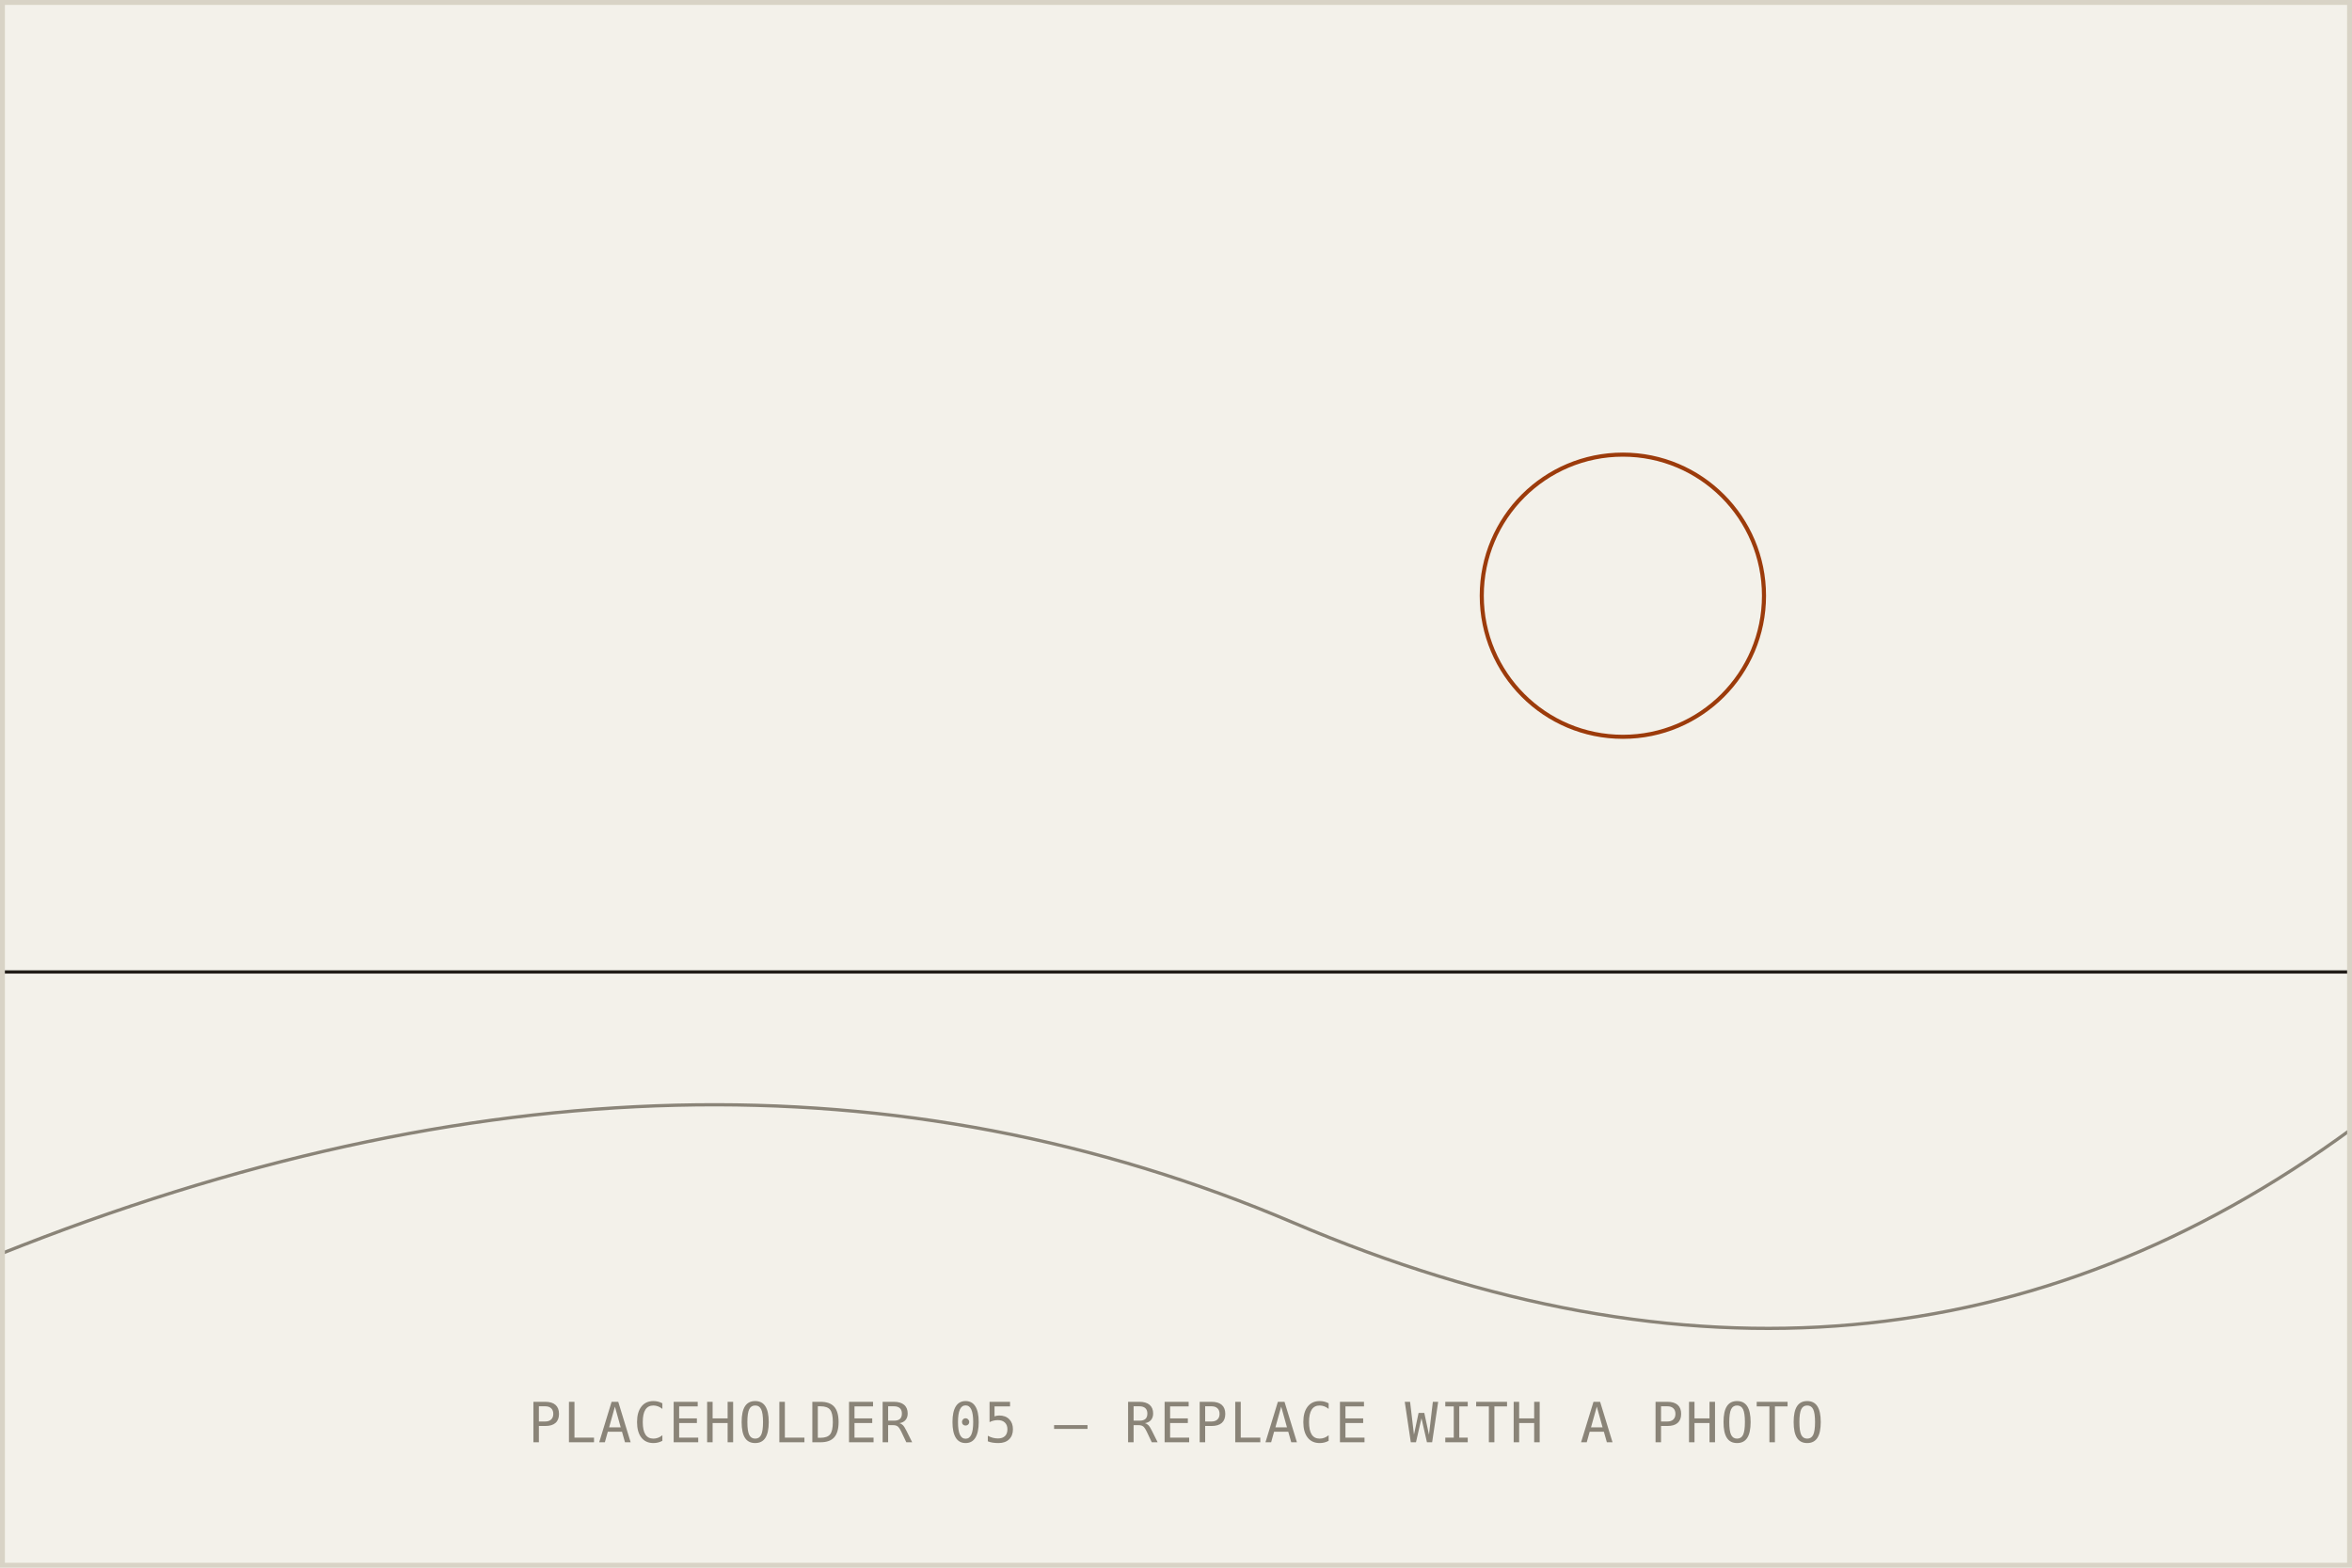
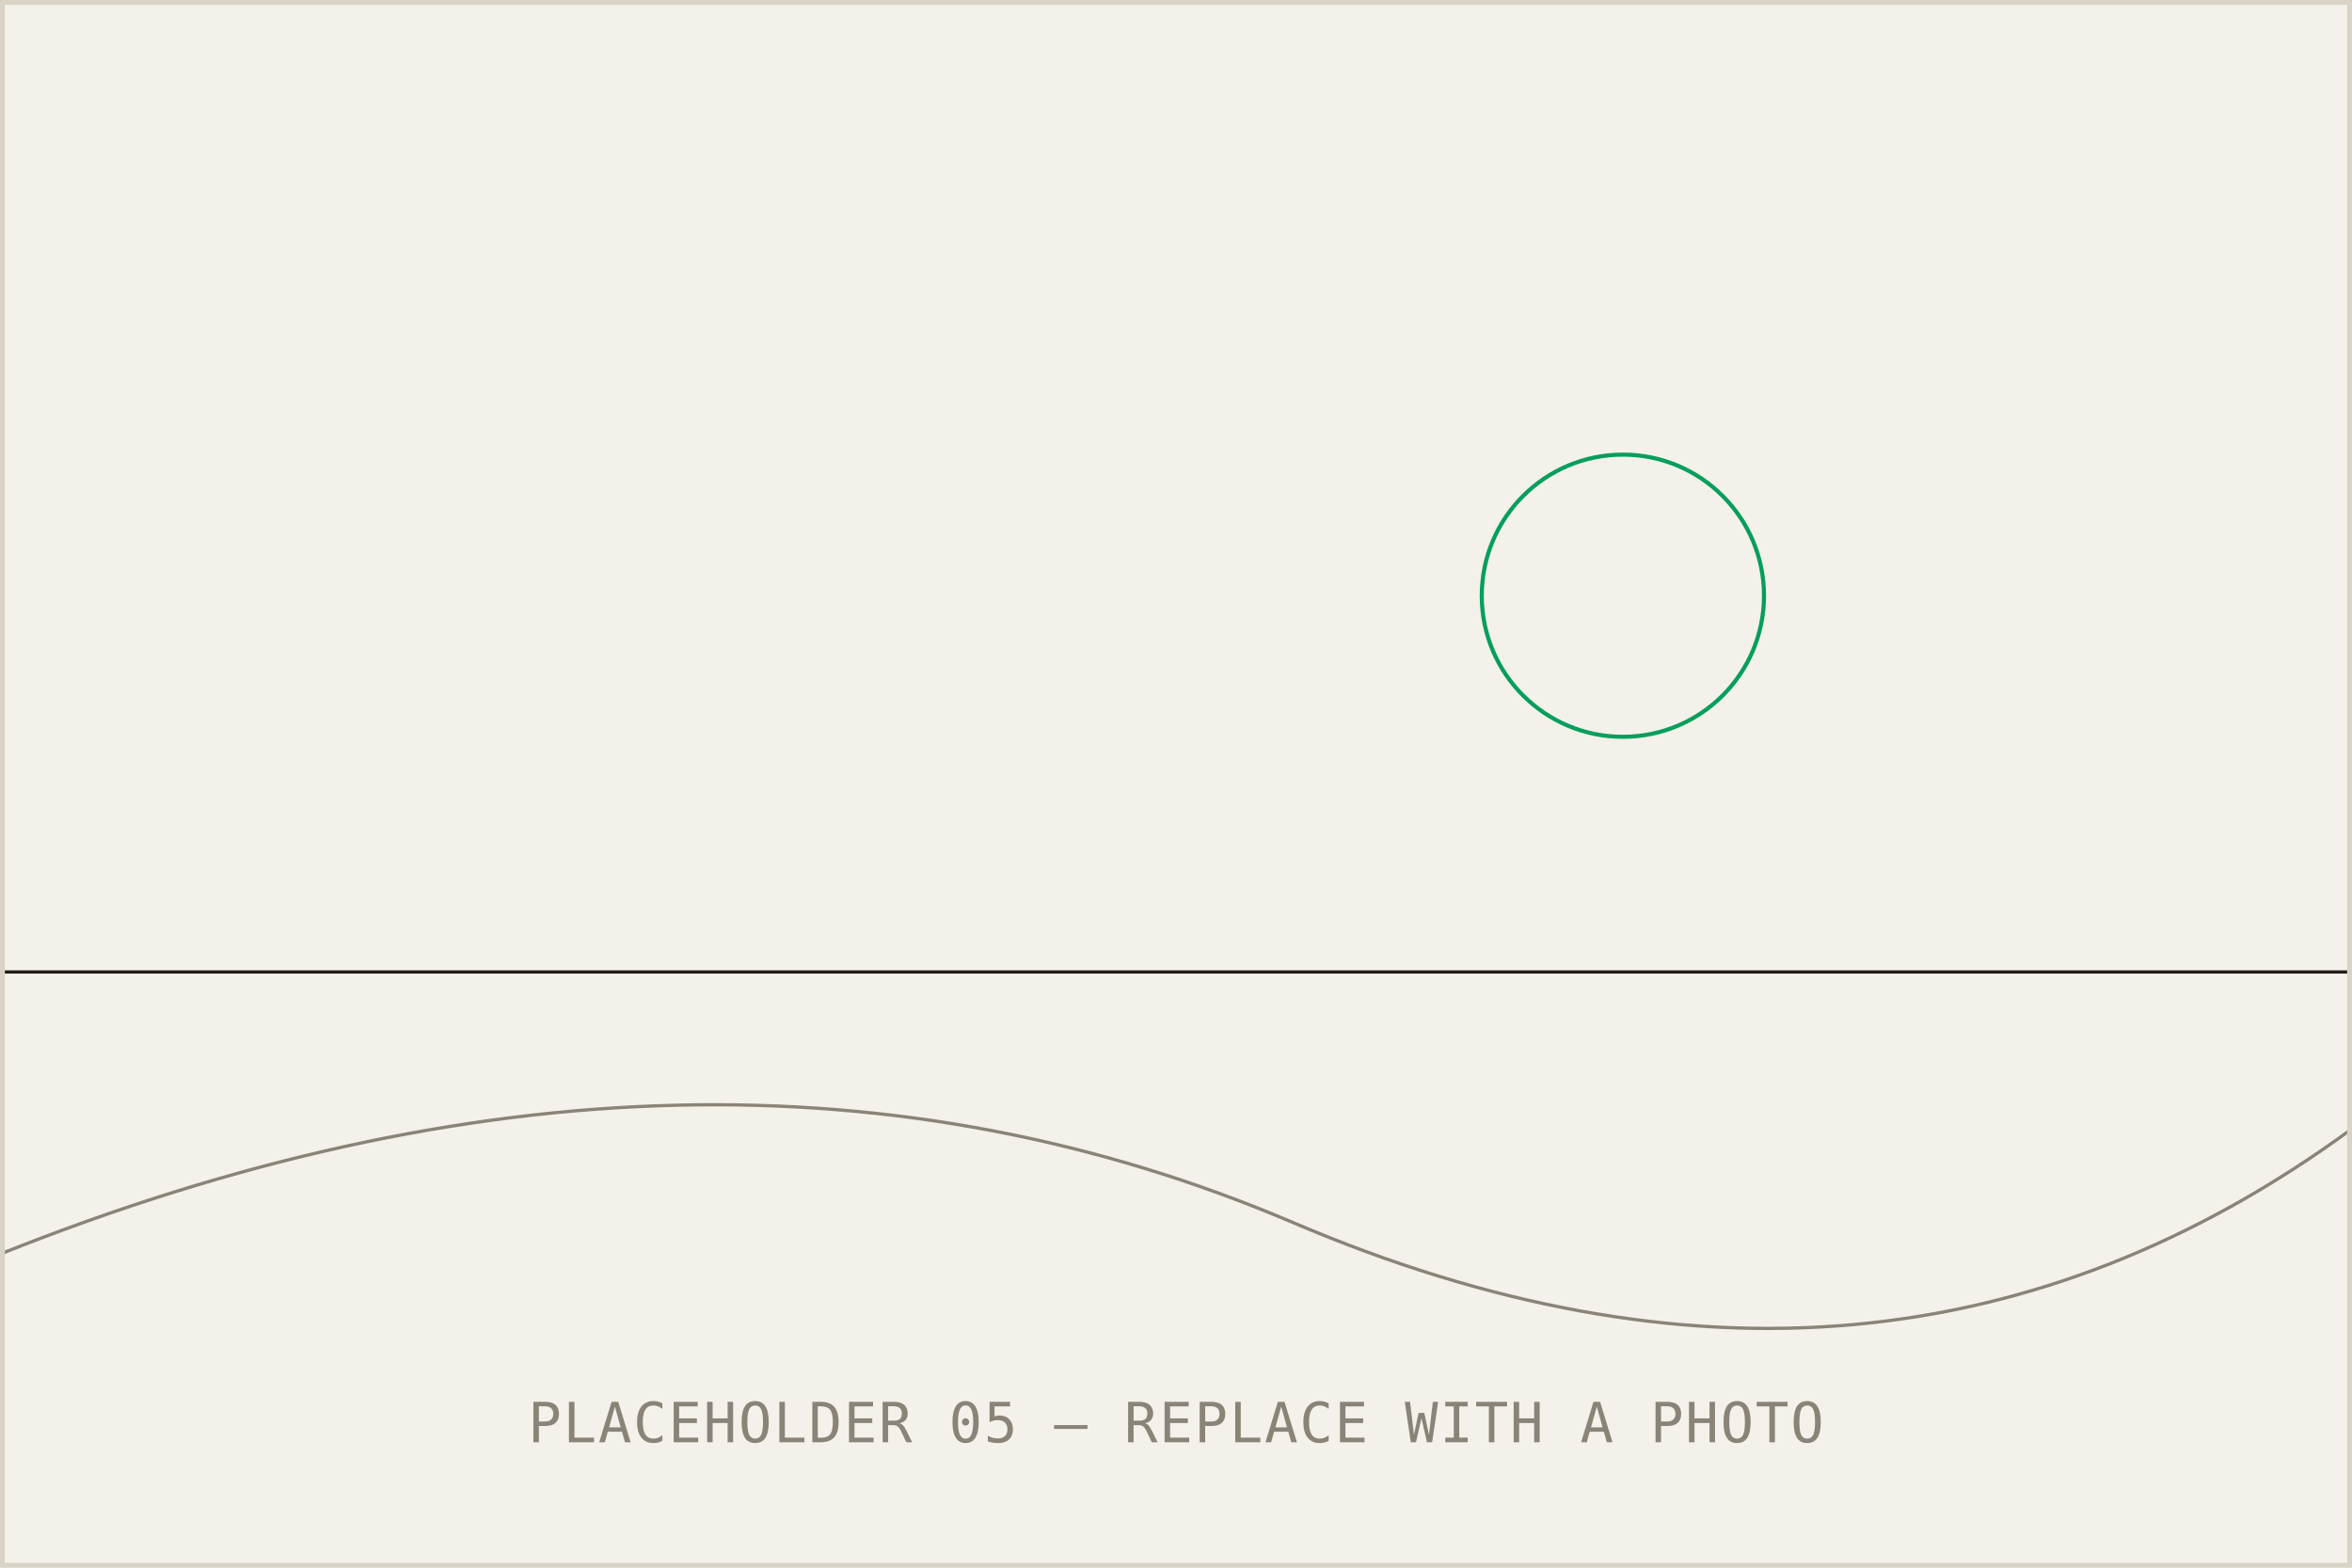
<svg xmlns="http://www.w3.org/2000/svg" viewBox="0 0 1440 960" role="img" aria-label="Placeholder photograph frame 5">
  <rect width="1440" height="960" fill="#f3f1ea" />
-   <circle cx="993.6" cy="364.8" r="86.4" fill="none" stroke="#9c3b0b" stroke-width="2.5" />
+   <circle cx="993.6" cy="364.8" r="86.4" fill="none" stroke="#059e5c" stroke-width="2.5" />
  <path d="M0 595.2 L 1440 595.2" stroke="#211d18" stroke-width="2" />
  <path d="M0 768 Q 432 595.2 792 748.8 T 1440 691.2" fill="none" stroke="#8a8478" stroke-width="2" />
  <rect x="1.5" y="1.5" width="1437" height="957" fill="none" stroke="#d8d3c6" stroke-width="3" />
  <text x="720" y="883.2" text-anchor="middle" font-family="Menlo, monospace" font-size="34" fill="#8a8478" letter-spacing="1">PLACEHOLDER 05 — REPLACE WITH A PHOTO</text>
</svg>
